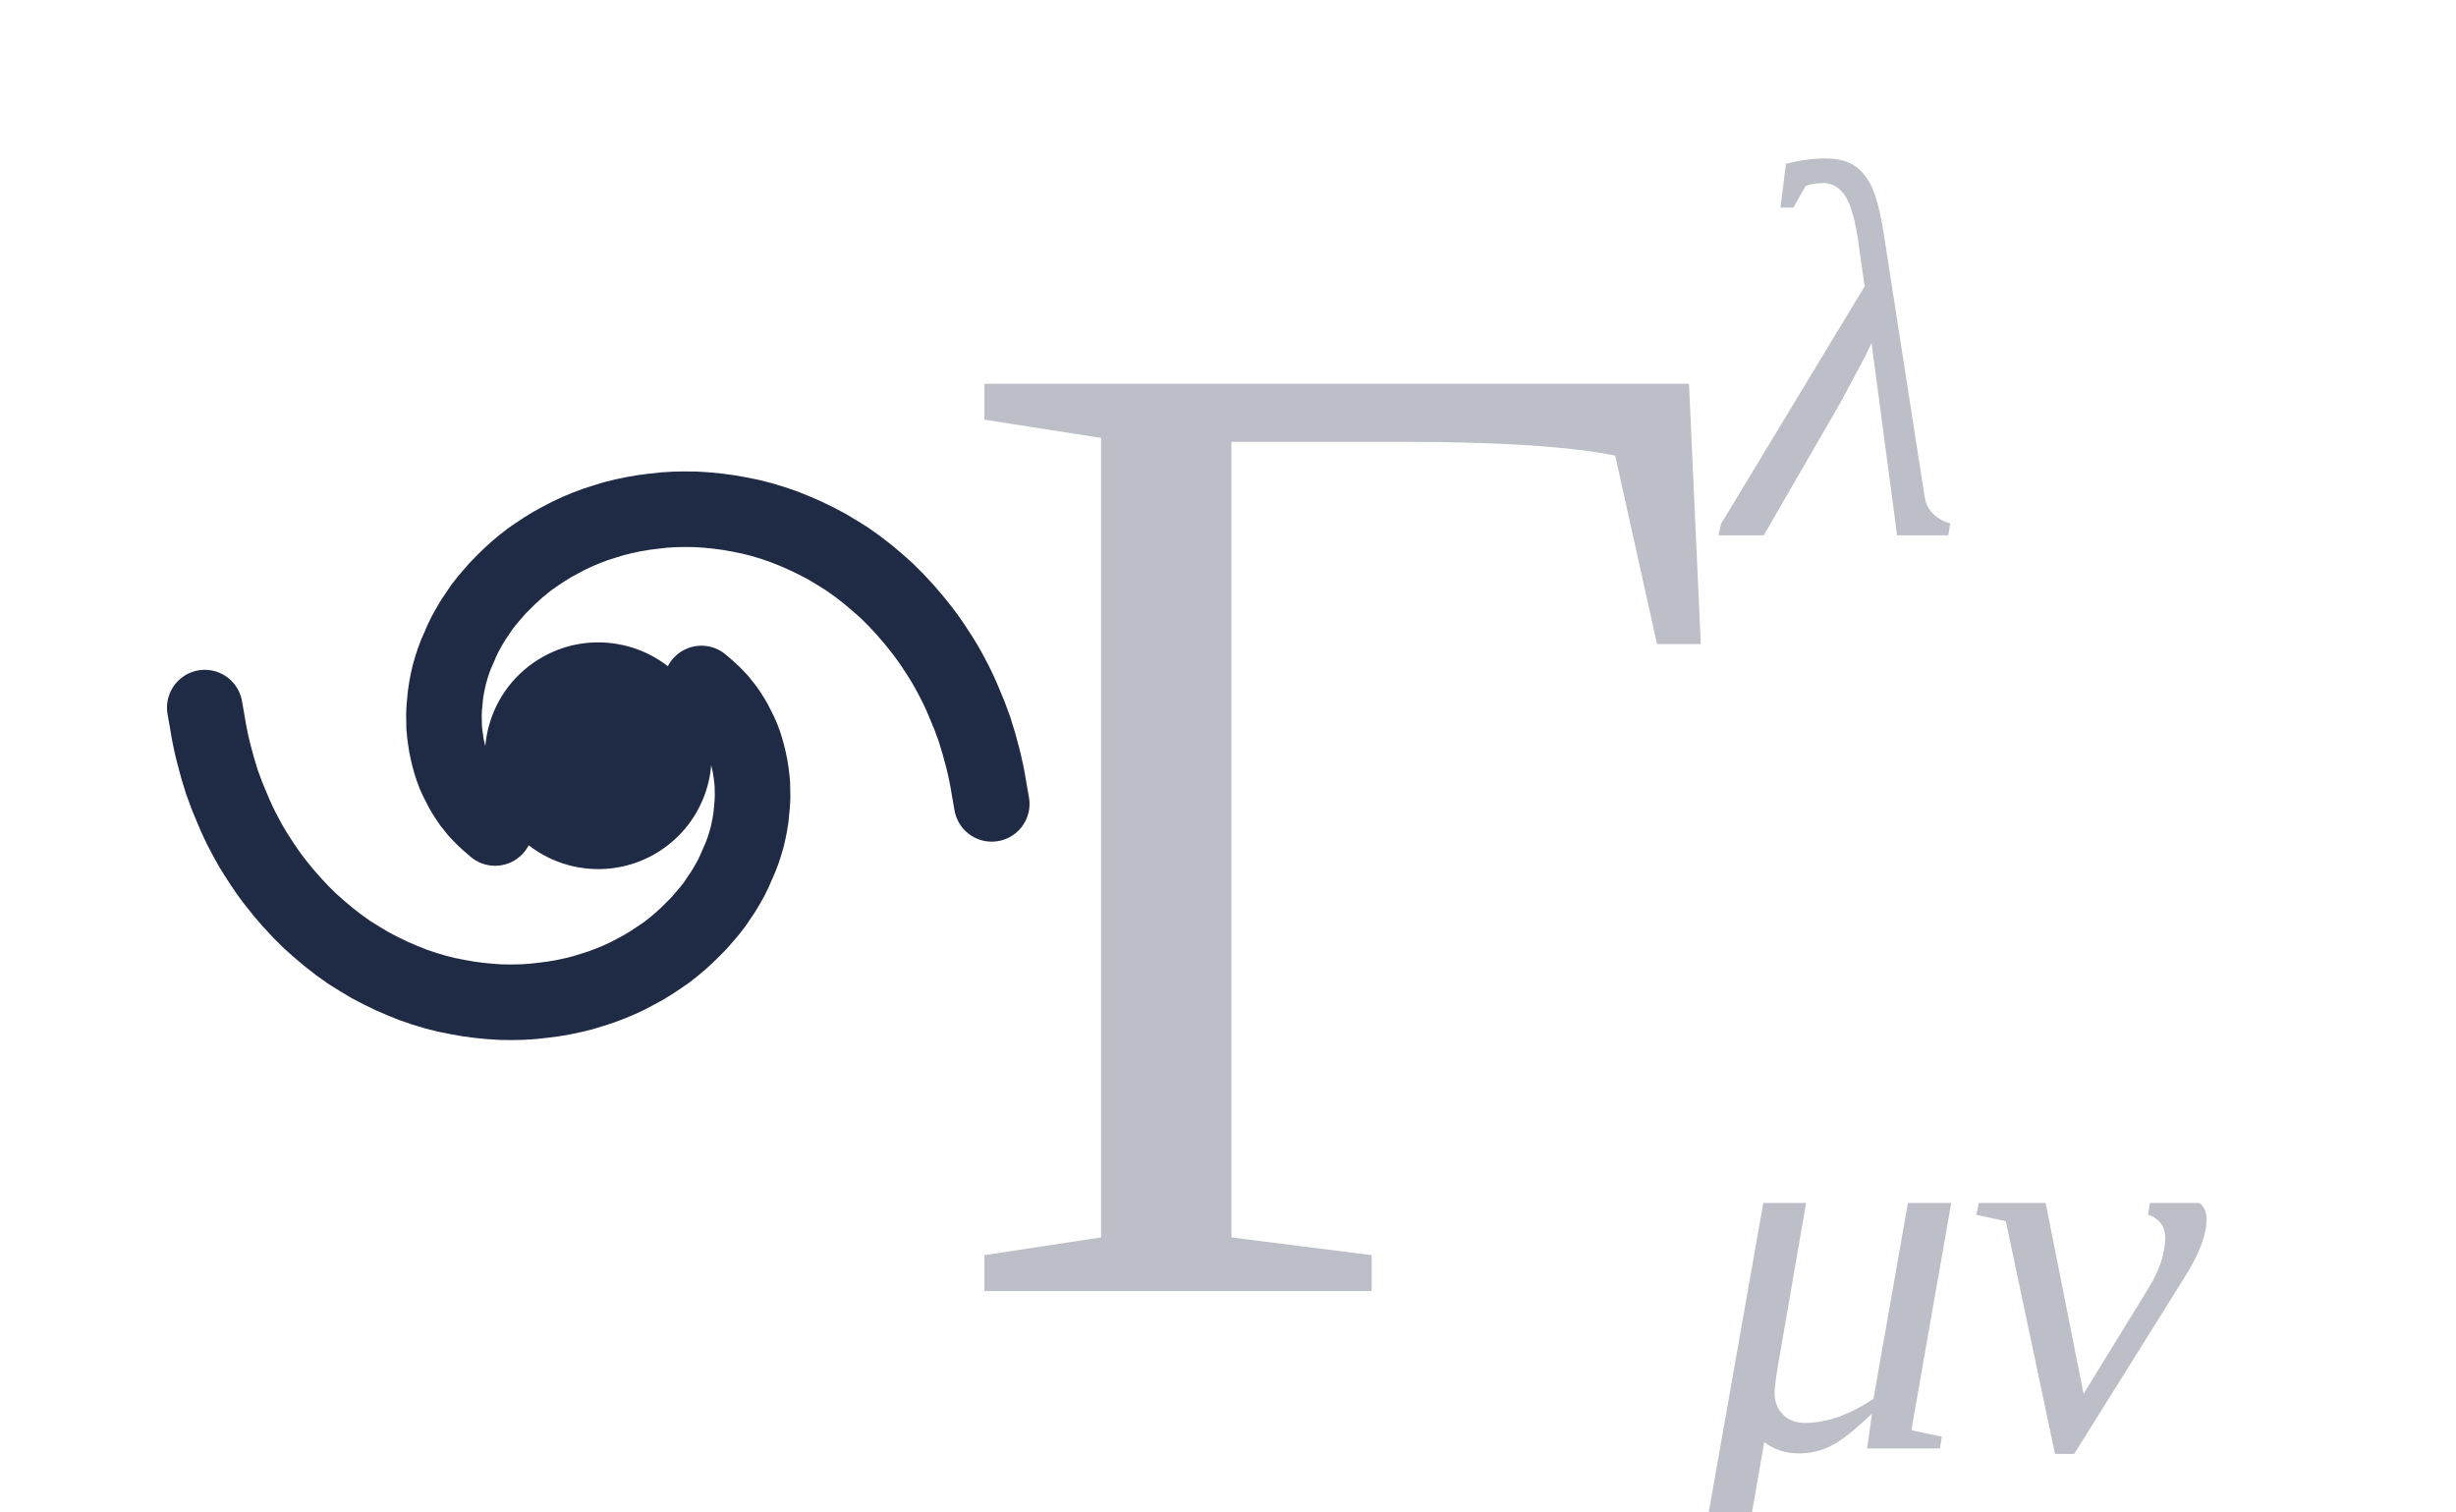
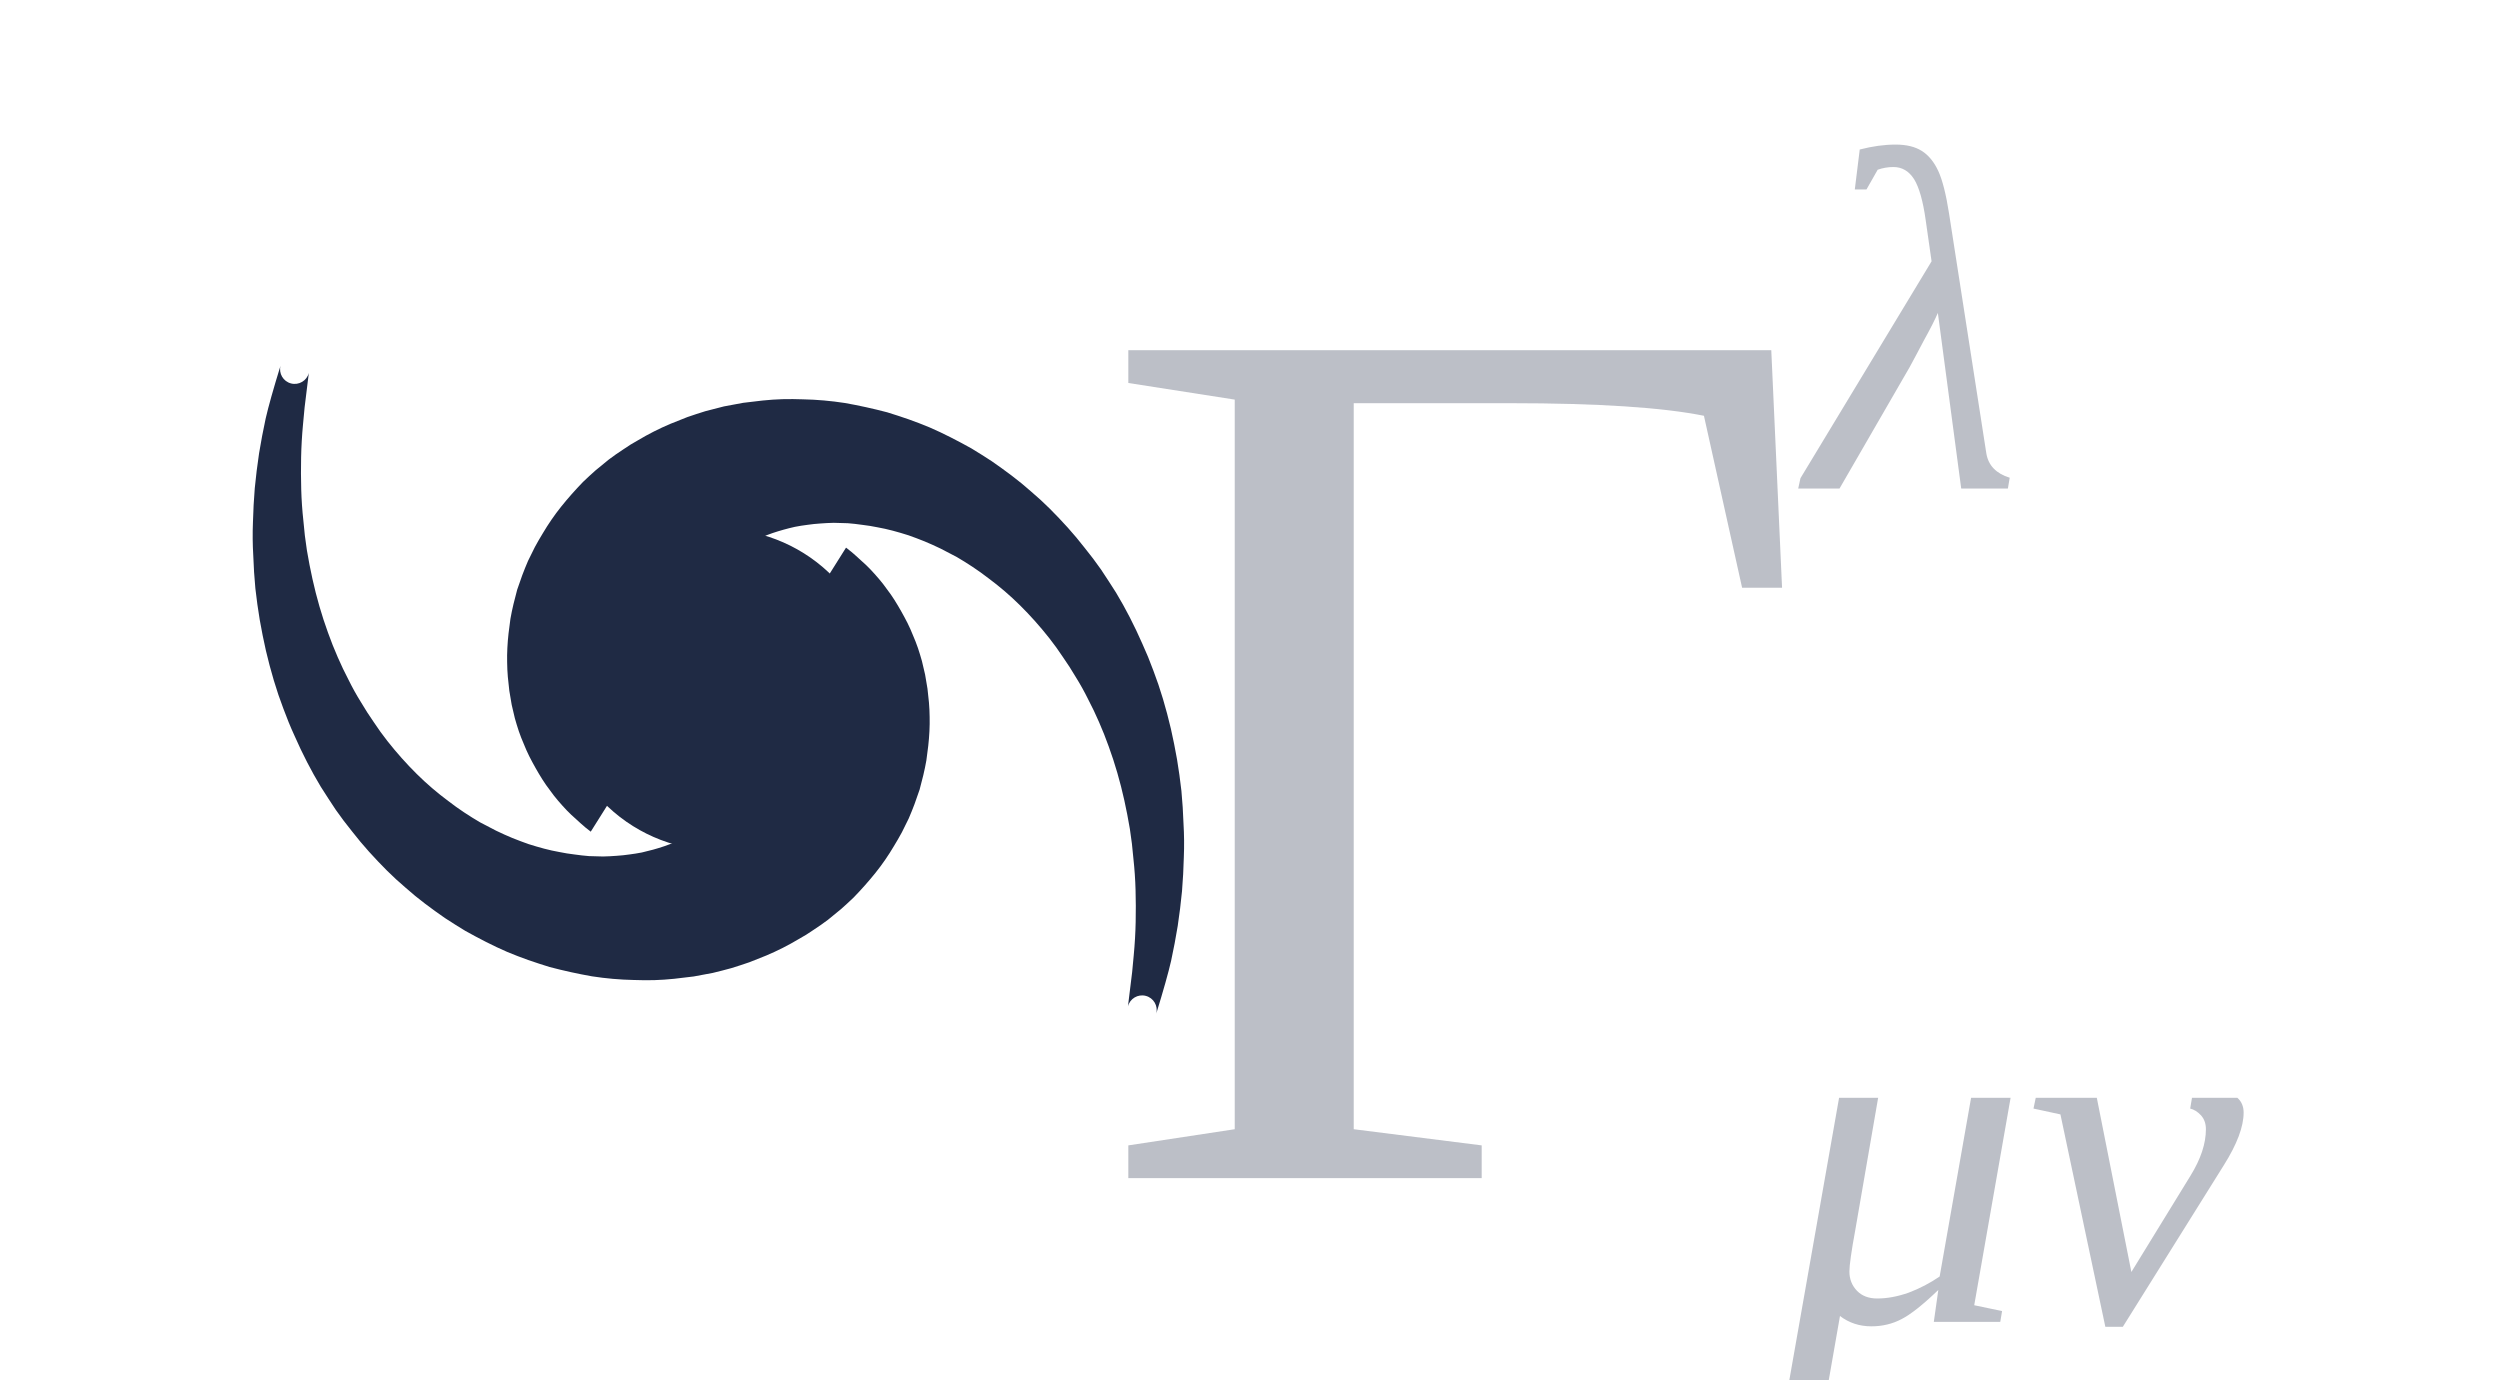
- <svg xmlns="http://www.w3.org/2000/svg" viewBox="0 0 78 48">
-   <text x="30" y="41" font-family="'Times New Roman',Times,serif" font-size="44" fill="rgba(31,42,68,0.3)">Γ</text>
-   <text x="55" y="17" font-family="'Times New Roman',Times,serif" font-style="italic" font-size="17" fill="rgba(31,42,68,0.3)">λ</text>
-   <text x="54" y="46" font-family="'Times New Roman',Times,serif" font-style="italic" font-size="17" fill="rgba(31,42,68,0.3)">μν</text>
-   <g transform="translate(19 24) rotate(-35)" fill="none" stroke="#1f2a44" stroke-width="2.4" stroke-linecap="round">
-     <path d="M4.00,0.00 Q4.08,0.30 4.11,0.46 Q4.14,0.62 4.16,0.78 Q4.17,0.95 4.18,1.11 Q4.18,1.28 4.17,1.45 Q4.16,1.62 4.13,1.80 Q4.11,1.97 4.07,2.15 Q4.03,2.32 3.97,2.50 Q3.91,2.68 3.84,2.85 Q3.77,3.03 3.68,3.20 Q3.59,3.38 3.49,3.55 Q3.38,3.72 3.26,3.89 Q3.14,4.05 3.00,4.21 Q2.87,4.37 2.71,4.53 Q2.56,4.68 2.39,4.83 Q2.22,4.97 2.03,5.11 Q1.85,5.24 1.64,5.36 Q1.44,5.49 1.23,5.60 Q1.01,5.71 0.78,5.81 Q0.55,5.90 0.31,5.99 Q0.07,6.07 -0.19,6.13 Q-0.44,6.20 -0.70,6.24 Q-0.97,6.29 -1.24,6.32 Q-1.52,6.35 -1.80,6.36 Q-2.08,6.36 -2.37,6.35 Q-2.66,6.34 -2.95,6.30 Q-3.24,6.27 -3.54,6.21 Q-3.84,6.15 -4.13,6.07 Q-4.43,5.98 -4.73,5.88 Q-5.03,5.77 -5.32,5.64 Q-5.61,5.51 -5.90,5.35 Q-6.19,5.20 -6.47,5.02 Q-6.76,4.83 -7.03,4.63 Q-7.30,4.42 -7.56,4.19 Q-7.82,3.96 -8.07,3.70 Q-8.32,3.45 -8.55,3.17 Q-8.78,2.89 -8.99,2.59 Q-9.20,2.28 -9.39,1.96 Q-9.58,1.63 -9.75,1.29 Q-9.91,0.94 -10.06,0.58 Q-10.20,0.21 -10.31,-0.17 Q-10.42,-0.56 -10.51,-0.96 Q-10.59,-1.36 -10.64,-1.78 Q-10.69,-2.19 -10.71,-2.62 Q-10.73,-3.05 -10.71,-3.48 Q-10.70,-3.92 -10.64,-4.37 Q-10.59,-4.81 -10.49,-5.26 Q-10.40,-5.71 -10.27,-6.17 Q-10.13,-6.62 -9.96,-7.07 Q-9.79,-7.52 -9.57,-7.97 L-9.36,-8.42" />
-     <path d="M-4.00,0.00 Q-4.08,-0.30 -4.11,-0.46 Q-4.14,-0.62 -4.16,-0.78 Q-4.17,-0.95 -4.18,-1.11 Q-4.18,-1.28 -4.17,-1.45 Q-4.16,-1.62 -4.13,-1.80 Q-4.11,-1.97 -4.07,-2.15 Q-4.03,-2.32 -3.97,-2.50 Q-3.91,-2.68 -3.84,-2.85 Q-3.77,-3.03 -3.68,-3.20 Q-3.59,-3.38 -3.49,-3.55 Q-3.38,-3.72 -3.26,-3.89 Q-3.14,-4.05 -3.00,-4.21 Q-2.87,-4.37 -2.71,-4.53 Q-2.56,-4.68 -2.39,-4.83 Q-2.22,-4.97 -2.03,-5.11 Q-1.85,-5.24 -1.64,-5.36 Q-1.44,-5.49 -1.23,-5.60 Q-1.01,-5.71 -0.78,-5.81 Q-0.55,-5.90 -0.31,-5.99 Q-0.07,-6.07 0.19,-6.13 Q0.44,-6.20 0.70,-6.24 Q0.97,-6.29 1.24,-6.32 Q1.52,-6.35 1.80,-6.36 Q2.08,-6.36 2.37,-6.35 Q2.66,-6.34 2.95,-6.30 Q3.24,-6.27 3.54,-6.21 Q3.84,-6.15 4.13,-6.07 Q4.43,-5.98 4.73,-5.88 Q5.03,-5.77 5.32,-5.64 Q5.61,-5.51 5.90,-5.35 Q6.19,-5.20 6.47,-5.02 Q6.76,-4.83 7.03,-4.63 Q7.30,-4.42 7.56,-4.19 Q7.82,-3.96 8.07,-3.70 Q8.32,-3.45 8.55,-3.17 Q8.78,-2.89 8.99,-2.59 Q9.20,-2.28 9.39,-1.96 Q9.58,-1.63 9.75,-1.29 Q9.91,-0.94 10.06,-0.58 Q10.20,-0.21 10.31,0.17 Q10.42,0.56 10.51,0.96 Q10.59,1.36 10.64,1.78 Q10.69,2.19 10.71,2.62 Q10.73,3.05 10.71,3.48 Q10.70,3.92 10.64,4.37 Q10.59,4.81 10.49,5.26 Q10.40,5.71 10.27,6.17 Q10.13,6.62 9.96,7.07 Q9.79,7.52 9.57,7.97 L9.36,8.42" />
-     <circle r="3.6" fill="#1f2a44" stroke="none" />
+ <svg xmlns="http://www.w3.org/2000/svg" viewBox="0 0 87 48">
+   <text x="38" y="41" font-family="'Times New Roman',Times,serif" font-size="44" fill="rgba(31,42,68,0.3)">Γ</text>
+   <text x="63" y="17" font-family="'Times New Roman',Times,serif" font-style="italic" font-size="17" fill="rgba(31,42,68,0.3)">λ</text>
+   <text x="62" y="46" font-family="'Times New Roman',Times,serif" font-style="italic" font-size="17" fill="rgba(31,42,68,0.3)">μν</text>
+   <g transform="translate(25 24) rotate(-35) scale(1.12)" fill="#1f2a44">
+     <path d="M-0.58,1.34 Q-0.56,1.29 -0.55,1.27 Q-0.54,1.25 -0.52,1.24 Q-0.51,1.22 -0.49,1.21 Q-0.48,1.20 -0.46,1.19 Q-0.44,1.19 -0.43,1.19 Q-0.41,1.19 -0.39,1.19 Q-0.37,1.20 -0.36,1.20 Q-0.34,1.21 -0.33,1.23 Q-0.31,1.24 -0.30,1.26 Q-0.28,1.28 -0.27,1.30 Q-0.26,1.33 -0.25,1.36 Q-0.24,1.39 -0.23,1.42 Q-0.23,1.45 -0.23,1.49 Q-0.22,1.53 -0.23,1.57 Q-0.23,1.61 -0.24,1.65 Q-0.25,1.70 -0.26,1.75 Q-0.27,1.80 -0.29,1.85 Q-0.31,1.90 -0.34,1.95 Q-0.36,2.01 -0.40,2.06 Q-0.43,2.12 -0.47,2.17 Q-0.51,2.23 -0.56,2.28 Q-0.61,2.34 -0.66,2.40 Q-0.72,2.45 -0.78,2.51 Q-0.85,2.57 -0.92,2.62 Q-0.99,2.67 -1.07,2.72 Q-1.15,2.77 -1.24,2.82 Q-1.33,2.87 -1.43,2.91 Q-1.53,2.96 -1.64,3.00 Q-1.74,3.03 -1.86,3.07 Q-1.97,3.10 -2.10,3.12 Q-2.22,3.15 -2.35,3.17 Q-2.48,3.19 -2.62,3.19 Q-2.76,3.20 -2.91,3.20 Q-3.05,3.20 -3.20,3.19 Q-3.36,3.18 -3.51,3.16 Q-3.67,3.14 -3.84,3.10 Q-4.00,3.07 -4.17,3.02 Q-4.34,2.97 -4.51,2.91 Q-4.68,2.85 -4.85,2.78 Q-5.03,2.70 -5.20,2.61 Q-5.38,2.52 -5.56,2.41 Q-5.73,2.31 -5.91,2.19 Q-6.08,2.06 -6.26,1.93 Q-6.43,1.79 -6.60,1.63 Q-6.78,1.47 -6.94,1.30 Q-7.11,1.13 -7.27,0.94 Q-7.43,0.75 -7.59,0.54 Q-7.74,0.33 -7.89,0.10 Q-8.03,-0.12 -8.17,-0.37 Q-8.30,-0.61 -8.43,-0.87 Q-8.55,-1.13 -8.66,-1.41 Q-8.77,-1.69 -8.86,-1.98 Q-8.96,-2.28 -9.04,-2.59 Q-9.12,-2.90 -9.18,-3.23 Q-9.24,-3.56 -9.28,-3.90 Q-9.32,-4.24 -9.34,-4.59 Q-9.36,-4.95 -9.35,-5.31 Q-9.35,-5.68 -9.32,-6.06 Q-9.30,-6.44 -9.24,-6.83 Q-9.19,-7.22 -9.11,-7.61 Q-9.03,-8.01 -8.92,-8.41 Q-8.81,-8.82 -8.67,-9.23 Q-8.53,-9.64 -8.36,-10.05 Q-8.19,-10.46 -7.99,-10.88 Q-7.79,-11.29 -7.55,-11.70 Q-7.32,-12.12 -7.05,-12.53 Q-6.78,-12.94 -6.48,-13.35 Q-6.18,-13.76 -5.84,-14.16 Q-5.51,-14.56 -5.14,-14.96 L-4.78,-15.36 A0.45,0.45 0 0 1 -5.37,-16.05 Q-6.27,-15.35 -6.69,-14.97 Q-7.10,-14.59 -7.48,-14.20 Q-7.86,-13.80 -8.21,-13.39 Q-8.55,-12.98 -8.86,-12.56 Q-9.18,-12.14 -9.45,-11.70 Q-9.73,-11.27 -9.98,-10.83 Q-10.22,-10.39 -10.43,-9.95 Q-10.64,-9.50 -10.82,-9.06 Q-11.00,-8.61 -11.15,-8.16 Q-11.30,-7.71 -11.41,-7.27 Q-11.53,-6.82 -11.61,-6.38 Q-11.70,-5.93 -11.76,-5.49 Q-11.82,-5.05 -11.85,-4.62 Q-11.87,-4.19 -11.88,-3.76 Q-11.88,-3.34 -11.85,-2.92 Q-11.83,-2.51 -11.78,-2.10 Q-11.73,-1.70 -11.66,-1.30 Q-11.59,-0.91 -11.49,-0.53 Q-11.40,-0.15 -11.28,0.22 Q-11.16,0.59 -11.03,0.94 Q-10.89,1.29 -10.74,1.63 Q-10.58,1.96 -10.41,2.28 Q-10.24,2.60 -10.05,2.91 Q-9.86,3.21 -9.66,3.49 Q-9.45,3.78 -9.24,4.05 Q-9.02,4.31 -8.79,4.56 Q-8.56,4.81 -8.33,5.04 Q-8.09,5.27 -7.84,5.48 Q-7.59,5.69 -7.33,5.88 Q-7.08,6.07 -6.81,6.25 Q-6.55,6.42 -6.28,6.57 Q-6.01,6.72 -5.74,6.86 Q-5.46,6.99 -5.19,7.11 Q-4.91,7.22 -4.63,7.32 Q-4.35,7.41 -4.07,7.49 Q-3.79,7.56 -3.52,7.62 Q-3.24,7.68 -2.96,7.72 Q-2.68,7.76 -2.40,7.78 Q-2.13,7.81 -1.86,7.81 Q-1.58,7.82 -1.31,7.81 Q-1.05,7.79 -0.78,7.77 Q-0.52,7.74 -0.26,7.70 Q-0.00,7.65 0.25,7.59 Q0.50,7.53 0.74,7.46 Q0.98,7.39 1.22,7.30 Q1.46,7.21 1.68,7.11 Q1.91,7.01 2.13,6.90 Q2.34,6.79 2.55,6.67 Q2.76,6.54 2.95,6.41 Q3.15,6.27 3.34,6.13 Q3.52,5.98 3.69,5.83 Q3.87,5.67 4.03,5.51 Q4.19,5.34 4.34,5.17 Q4.49,5.00 4.63,4.82 Q4.77,4.64 4.89,4.46 Q5.02,4.27 5.13,4.08 Q5.24,3.89 5.34,3.70 Q5.44,3.50 5.53,3.30 Q5.61,3.11 5.69,2.90 Q5.76,2.70 5.82,2.50 Q5.88,2.29 5.92,2.09 Q5.97,1.88 6.00,1.68 Q6.03,1.47 6.05,1.26 Q6.07,1.06 6.08,0.85 Q6.09,0.65 6.08,0.44 Q6.08,0.24 6.06,0.04 Q6.04,-0.17 6.01,-0.37 Q5.98,-0.56 5.93,-0.76 Q5.89,-0.95 5.84,-1.14 L5.78,-1.34 Z" />
+     <path d="M0.58,-1.34 Q0.56,-1.29 0.55,-1.27 Q0.54,-1.25 0.52,-1.24 Q0.51,-1.22 0.49,-1.21 Q0.48,-1.20 0.46,-1.19 Q0.44,-1.19 0.43,-1.19 Q0.41,-1.19 0.39,-1.19 Q0.37,-1.20 0.36,-1.20 Q0.34,-1.21 0.33,-1.23 Q0.31,-1.24 0.30,-1.26 Q0.28,-1.28 0.27,-1.30 Q0.26,-1.33 0.25,-1.36 Q0.24,-1.39 0.23,-1.42 Q0.23,-1.45 0.23,-1.49 Q0.22,-1.53 0.23,-1.57 Q0.23,-1.61 0.24,-1.65 Q0.25,-1.70 0.26,-1.75 Q0.27,-1.80 0.29,-1.85 Q0.31,-1.90 0.34,-1.95 Q0.36,-2.01 0.40,-2.06 Q0.43,-2.12 0.47,-2.17 Q0.51,-2.23 0.56,-2.28 Q0.61,-2.34 0.66,-2.40 Q0.72,-2.45 0.78,-2.51 Q0.85,-2.57 0.92,-2.62 Q0.99,-2.67 1.07,-2.72 Q1.15,-2.77 1.24,-2.82 Q1.33,-2.87 1.43,-2.91 Q1.53,-2.96 1.64,-3.00 Q1.74,-3.03 1.86,-3.07 Q1.97,-3.10 2.10,-3.12 Q2.22,-3.15 2.35,-3.17 Q2.48,-3.19 2.62,-3.19 Q2.76,-3.20 2.91,-3.20 Q3.05,-3.20 3.20,-3.19 Q3.36,-3.18 3.51,-3.16 Q3.67,-3.14 3.84,-3.10 Q4.00,-3.07 4.17,-3.02 Q4.34,-2.97 4.51,-2.91 Q4.68,-2.85 4.85,-2.78 Q5.03,-2.70 5.20,-2.61 Q5.38,-2.52 5.56,-2.41 Q5.73,-2.31 5.91,-2.19 Q6.08,-2.06 6.26,-1.93 Q6.43,-1.79 6.60,-1.63 Q6.78,-1.47 6.94,-1.30 Q7.11,-1.13 7.27,-0.94 Q7.43,-0.75 7.59,-0.54 Q7.74,-0.33 7.89,-0.10 Q8.03,0.12 8.17,0.37 Q8.30,0.61 8.43,0.87 Q8.55,1.13 8.66,1.41 Q8.77,1.69 8.86,1.98 Q8.96,2.28 9.04,2.59 Q9.12,2.90 9.18,3.23 Q9.24,3.56 9.28,3.90 Q9.32,4.24 9.34,4.59 Q9.36,4.95 9.35,5.31 Q9.35,5.68 9.32,6.06 Q9.30,6.44 9.24,6.83 Q9.19,7.22 9.11,7.61 Q9.03,8.01 8.92,8.41 Q8.81,8.82 8.67,9.23 Q8.53,9.64 8.36,10.05 Q8.19,10.46 7.99,10.88 Q7.79,11.29 7.55,11.70 Q7.32,12.12 7.05,12.53 Q6.78,12.94 6.48,13.35 Q6.18,13.76 5.84,14.16 Q5.51,14.56 5.14,14.96 L4.78,15.36 A0.45,0.45 0 0 1 5.37,16.05 Q6.27,15.35 6.69,14.97 Q7.10,14.59 7.48,14.20 Q7.86,13.80 8.21,13.39 Q8.55,12.98 8.86,12.56 Q9.18,12.14 9.45,11.70 Q9.73,11.27 9.98,10.83 Q10.22,10.39 10.43,9.95 Q10.64,9.50 10.82,9.06 Q11.00,8.61 11.15,8.16 Q11.30,7.71 11.41,7.27 Q11.53,6.82 11.61,6.38 Q11.70,5.93 11.76,5.49 Q11.82,5.05 11.85,4.62 Q11.87,4.19 11.88,3.76 Q11.88,3.34 11.85,2.92 Q11.83,2.51 11.78,2.10 Q11.73,1.70 11.66,1.30 Q11.59,0.91 11.49,0.53 Q11.40,0.15 11.28,-0.22 Q11.16,-0.59 11.03,-0.94 Q10.89,-1.29 10.74,-1.63 Q10.58,-1.96 10.41,-2.28 Q10.24,-2.60 10.05,-2.91 Q9.86,-3.21 9.66,-3.49 Q9.45,-3.78 9.24,-4.05 Q9.02,-4.31 8.79,-4.56 Q8.56,-4.81 8.33,-5.04 Q8.09,-5.27 7.84,-5.48 Q7.59,-5.69 7.33,-5.88 Q7.08,-6.07 6.81,-6.25 Q6.55,-6.42 6.28,-6.57 Q6.01,-6.72 5.74,-6.86 Q5.46,-6.99 5.19,-7.11 Q4.91,-7.22 4.63,-7.32 Q4.35,-7.41 4.07,-7.49 Q3.79,-7.56 3.52,-7.62 Q3.24,-7.68 2.96,-7.72 Q2.68,-7.76 2.40,-7.78 Q2.13,-7.81 1.86,-7.81 Q1.58,-7.82 1.31,-7.81 Q1.05,-7.79 0.78,-7.77 Q0.52,-7.74 0.26,-7.70 Q0.00,-7.65 -0.25,-7.59 Q-0.50,-7.53 -0.74,-7.46 Q-0.98,-7.39 -1.22,-7.30 Q-1.46,-7.21 -1.68,-7.11 Q-1.91,-7.01 -2.13,-6.90 Q-2.34,-6.79 -2.55,-6.67 Q-2.76,-6.54 -2.95,-6.41 Q-3.15,-6.27 -3.34,-6.13 Q-3.52,-5.98 -3.69,-5.83 Q-3.87,-5.67 -4.03,-5.51 Q-4.19,-5.34 -4.34,-5.17 Q-4.49,-5.00 -4.63,-4.82 Q-4.77,-4.64 -4.89,-4.46 Q-5.02,-4.27 -5.13,-4.08 Q-5.24,-3.89 -5.34,-3.70 Q-5.44,-3.50 -5.53,-3.30 Q-5.61,-3.11 -5.69,-2.90 Q-5.76,-2.70 -5.82,-2.50 Q-5.88,-2.29 -5.92,-2.09 Q-5.97,-1.88 -6.00,-1.68 Q-6.03,-1.47 -6.05,-1.26 Q-6.07,-1.06 -6.08,-0.85 Q-6.09,-0.65 -6.08,-0.44 Q-6.08,-0.24 -6.06,-0.04 Q-6.04,0.17 -6.01,0.37 Q-5.98,0.56 -5.93,0.76 Q-5.89,0.95 -5.84,1.14 L-5.78,1.34 Z" />
+     <circle r="5" />
  </g>
</svg>
